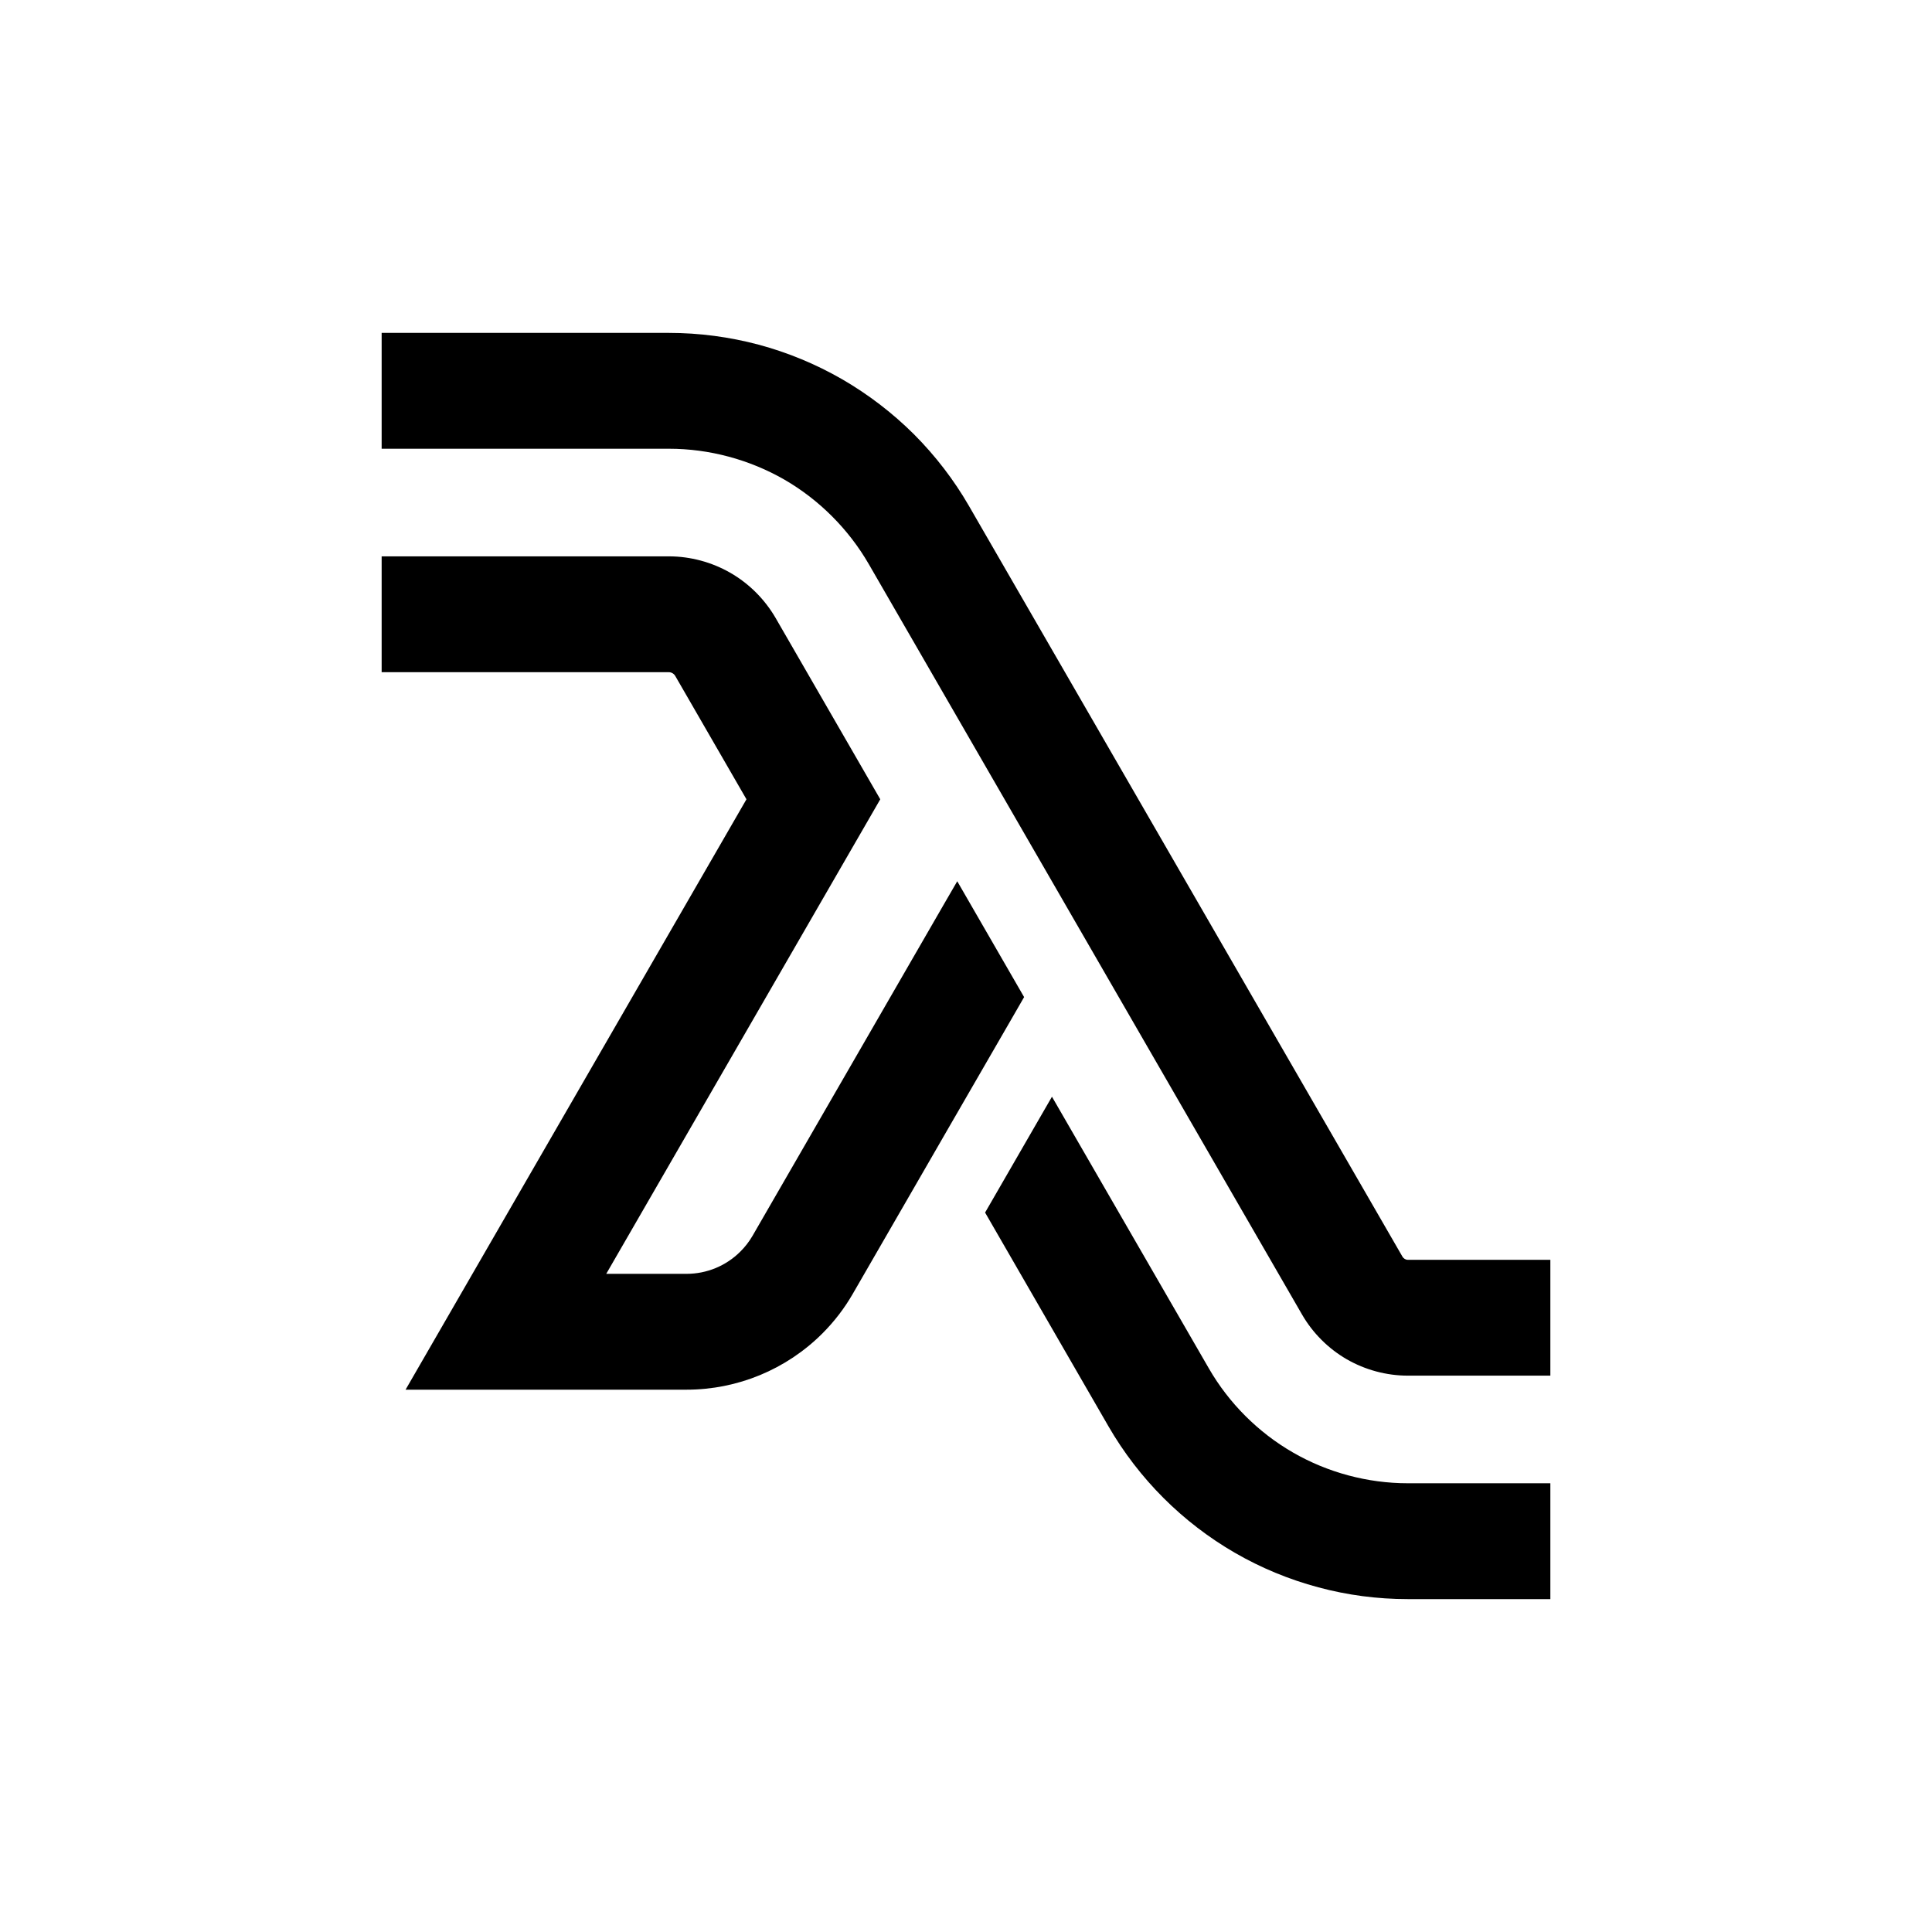
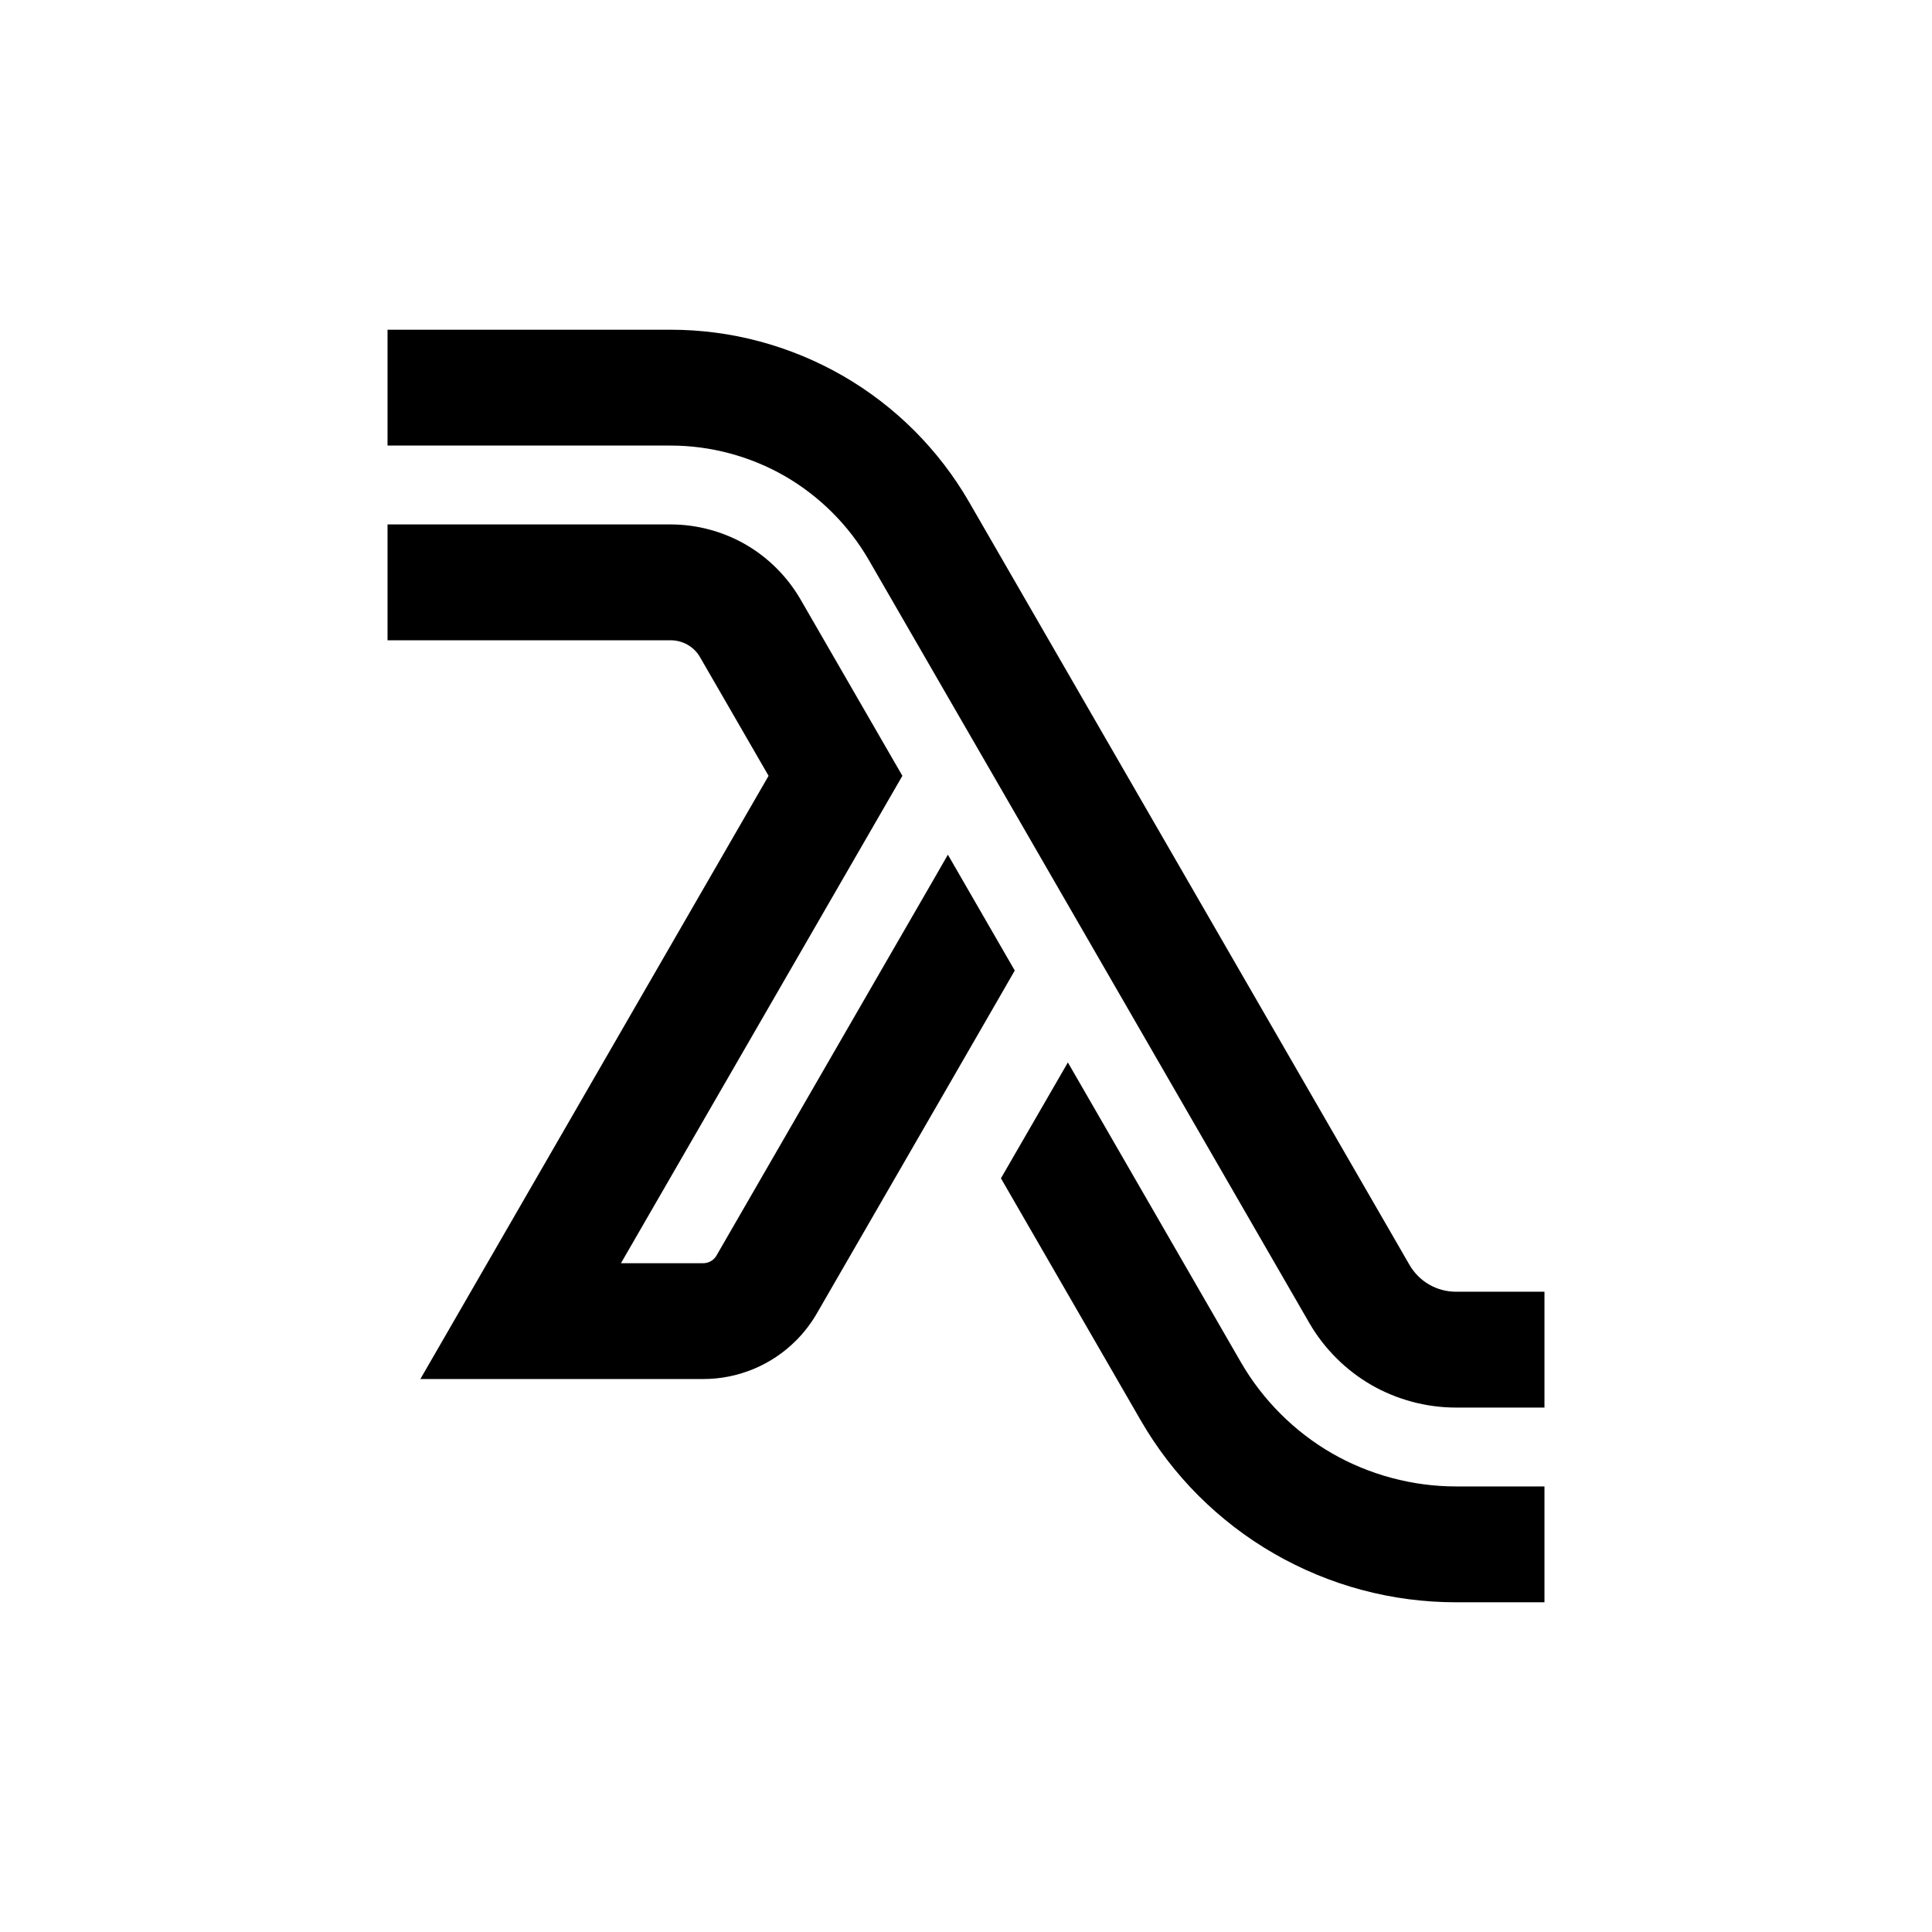
<svg xmlns="http://www.w3.org/2000/svg" viewBox="0 0 256 256" width="256" height="256" role="img" aria-label="Locadex">
-   <path fill="currentColor" fill-rule="nonzero" d="M50.57 59.46L50.57 44.11L88.64 44.11C92.64 44.11 96.65 44.64 100.52 45.67C104.4 46.71 108.13 48.26 111.6 50.26C115.07 52.27 118.28 54.73 121.12 57.56C123.95 60.4 126.41 63.6 128.41 67.07L185.83 166.51C185.97 166.76 186.25 166.93 186.54 166.93L205.43 166.93L205.43 182.28L186.54 182.28C183.72 182.28 180.9 181.52 178.45 180.11C176.01 178.7 173.94 176.63 172.53 174.19L115.12 74.75C112.45 70.13 108.55 66.22 103.93 63.55C99.3 60.89 93.97 59.46 88.64 59.46ZM50.57 73.72L50.57 89.07L88.64 89.07C88.97 89.07 89.3 89.27 89.47 89.56L98.91 105.91L53.74 184.14L90.97 184.14C97.72 184.14 104.2 181.46 108.97 176.69C110.54 175.12 111.89 173.36 112.98 171.47L124.11 152.19L124.87 150.87L133.74 135.52L135.7 132.12L126.84 116.77L124.87 120.17L115.25 136.84L99.71 163.76C99.27 164.51 98.74 165.21 98.11 165.83C96.22 167.73 93.65 168.79 90.97 168.79L80.33 168.79L116.64 105.91L102.77 81.88C101.34 79.42 99.26 77.33 96.79 75.91C94.33 74.49 91.48 73.72 88.64 73.72ZM146.88 189L130.53 160.67L139.39 145.32L160.18 181.32C162.83 185.92 166.72 189.81 171.32 192.46C175.92 195.12 181.23 196.54 186.54 196.54L205.43 196.54L205.43 211.89L186.54 211.89C182.54 211.89 178.55 211.37 174.69 210.33C170.83 209.3 167.1 207.76 163.64 205.76C160.18 203.76 156.99 201.31 154.16 198.48C151.34 195.66 148.88 192.46 146.88 189Z" />
+   <path fill="currentColor" fill-rule="nonzero" d="M51.35 59.04L51.35 43.69L88.87 43.69C92.85 43.69 96.84 44.21 100.69 45.25C104.53 46.28 108.25 47.82 111.7 49.81C115.15 51.8 118.34 54.25 121.15 57.06C123.97 59.88 126.42 63.07 128.41 66.52L186.78 167.63C187.4 168.69 188.3 169.6 189.37 170.21C190.44 170.83 191.67 171.16 192.91 171.16L204.65 171.16L204.65 186.51L192.91 186.51C188.99 186.51 185.09 185.46 181.7 183.51C178.31 181.55 175.45 178.69 173.49 175.3L131.64 102.8L125.6 92.35L115.12 74.2C112.47 69.61 108.6 65.75 104.02 63.1C99.44 60.46 94.16 59.04 88.87 59.04ZM51.35 69.49L51.35 84.84L88.87 84.84C89.66 84.84 90.44 85.05 91.12 85.44C91.81 85.84 92.38 86.41 92.77 87.1L101.84 102.8L55.7 182.73L93.18 182.73C97.79 182.73 102.21 180.9 105.47 177.64C106.54 176.57 107.46 175.37 108.21 174.08L124.85 145.27L132.35 132.27L134.46 128.6L125.6 113.25L123.49 116.92L115.98 129.92L94.93 166.38C94.85 166.53 94.74 166.67 94.61 166.79C94.23 167.17 93.72 167.38 93.18 167.38L82.28 167.38L119.57 102.8L106.07 79.42C104.33 76.42 101.8 73.88 98.8 72.15C95.8 70.42 92.33 69.49 88.87 69.49ZM151.15 188.2L132.63 156.13L141.5 140.78L164.44 180.53C167.31 185.49 171.5 189.69 176.47 192.56C181.44 195.42 187.17 196.96 192.91 196.96L204.65 196.96L204.65 212.31L192.91 212.31C188.7 212.31 184.49 211.76 180.43 210.67C176.36 209.58 172.44 207.95 168.8 205.85C165.15 203.75 161.79 201.16 158.81 198.19C155.83 195.21 153.25 191.84 151.15 188.2Z" />
</svg>
